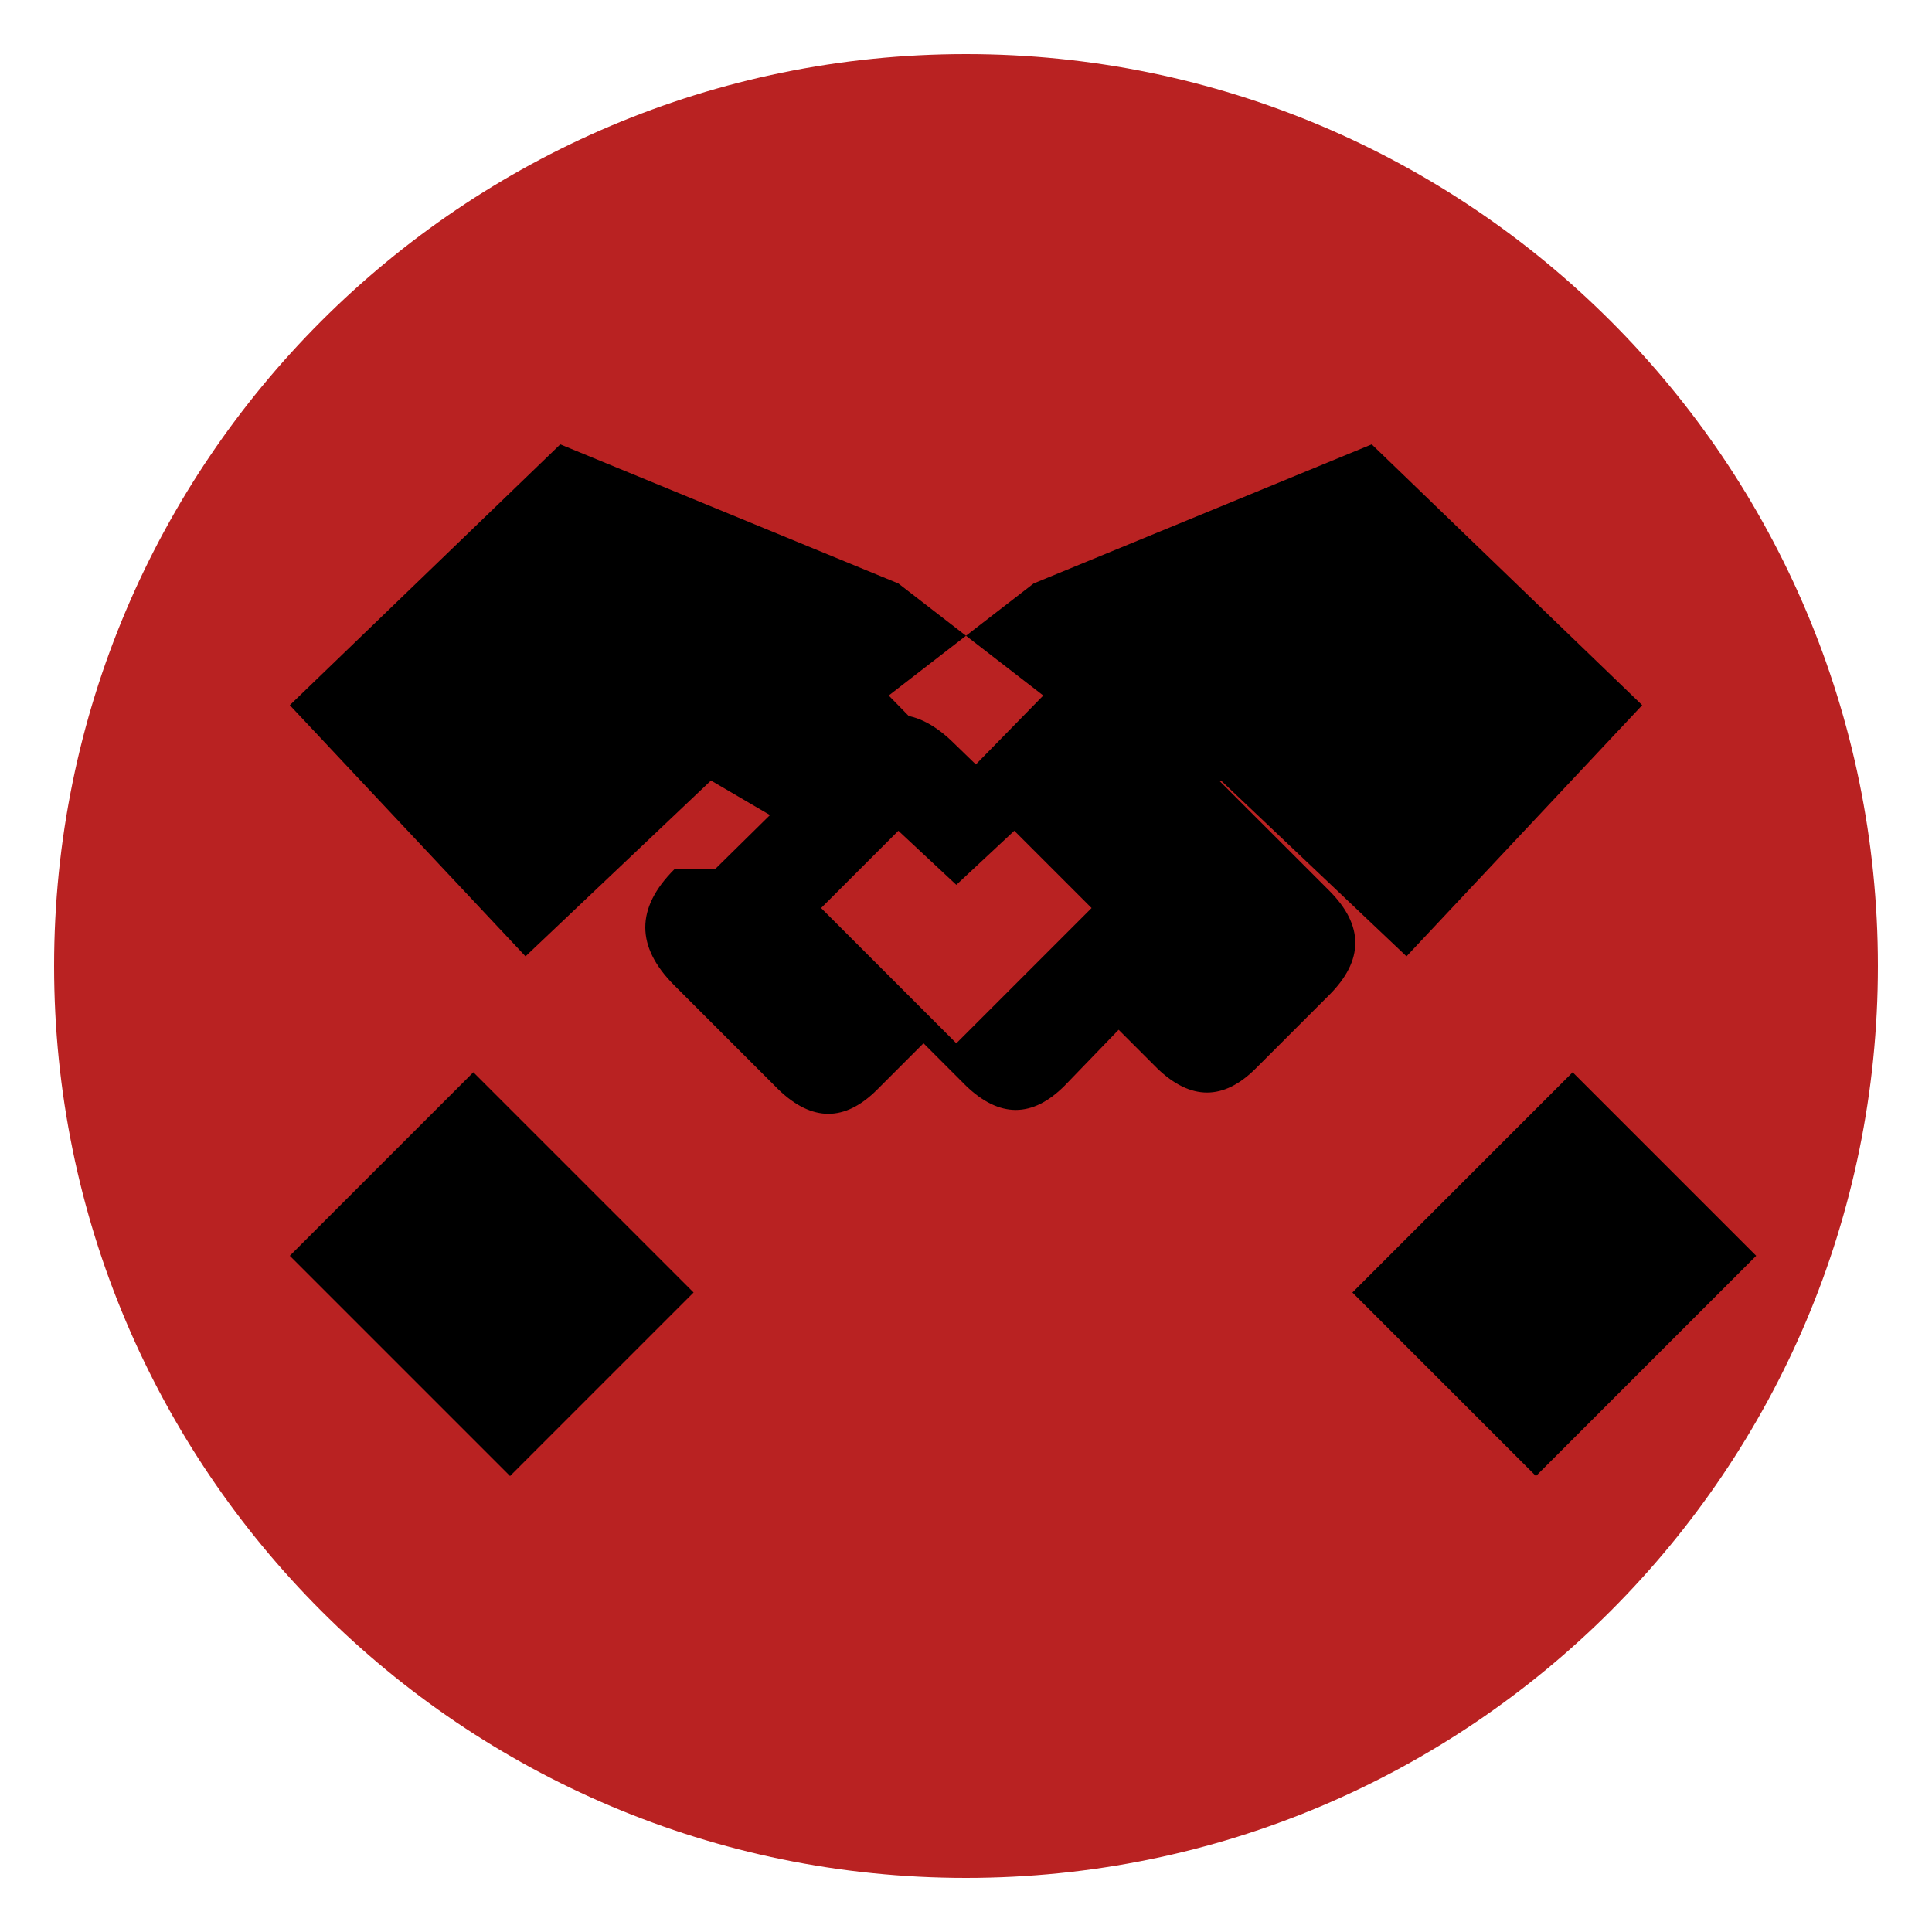
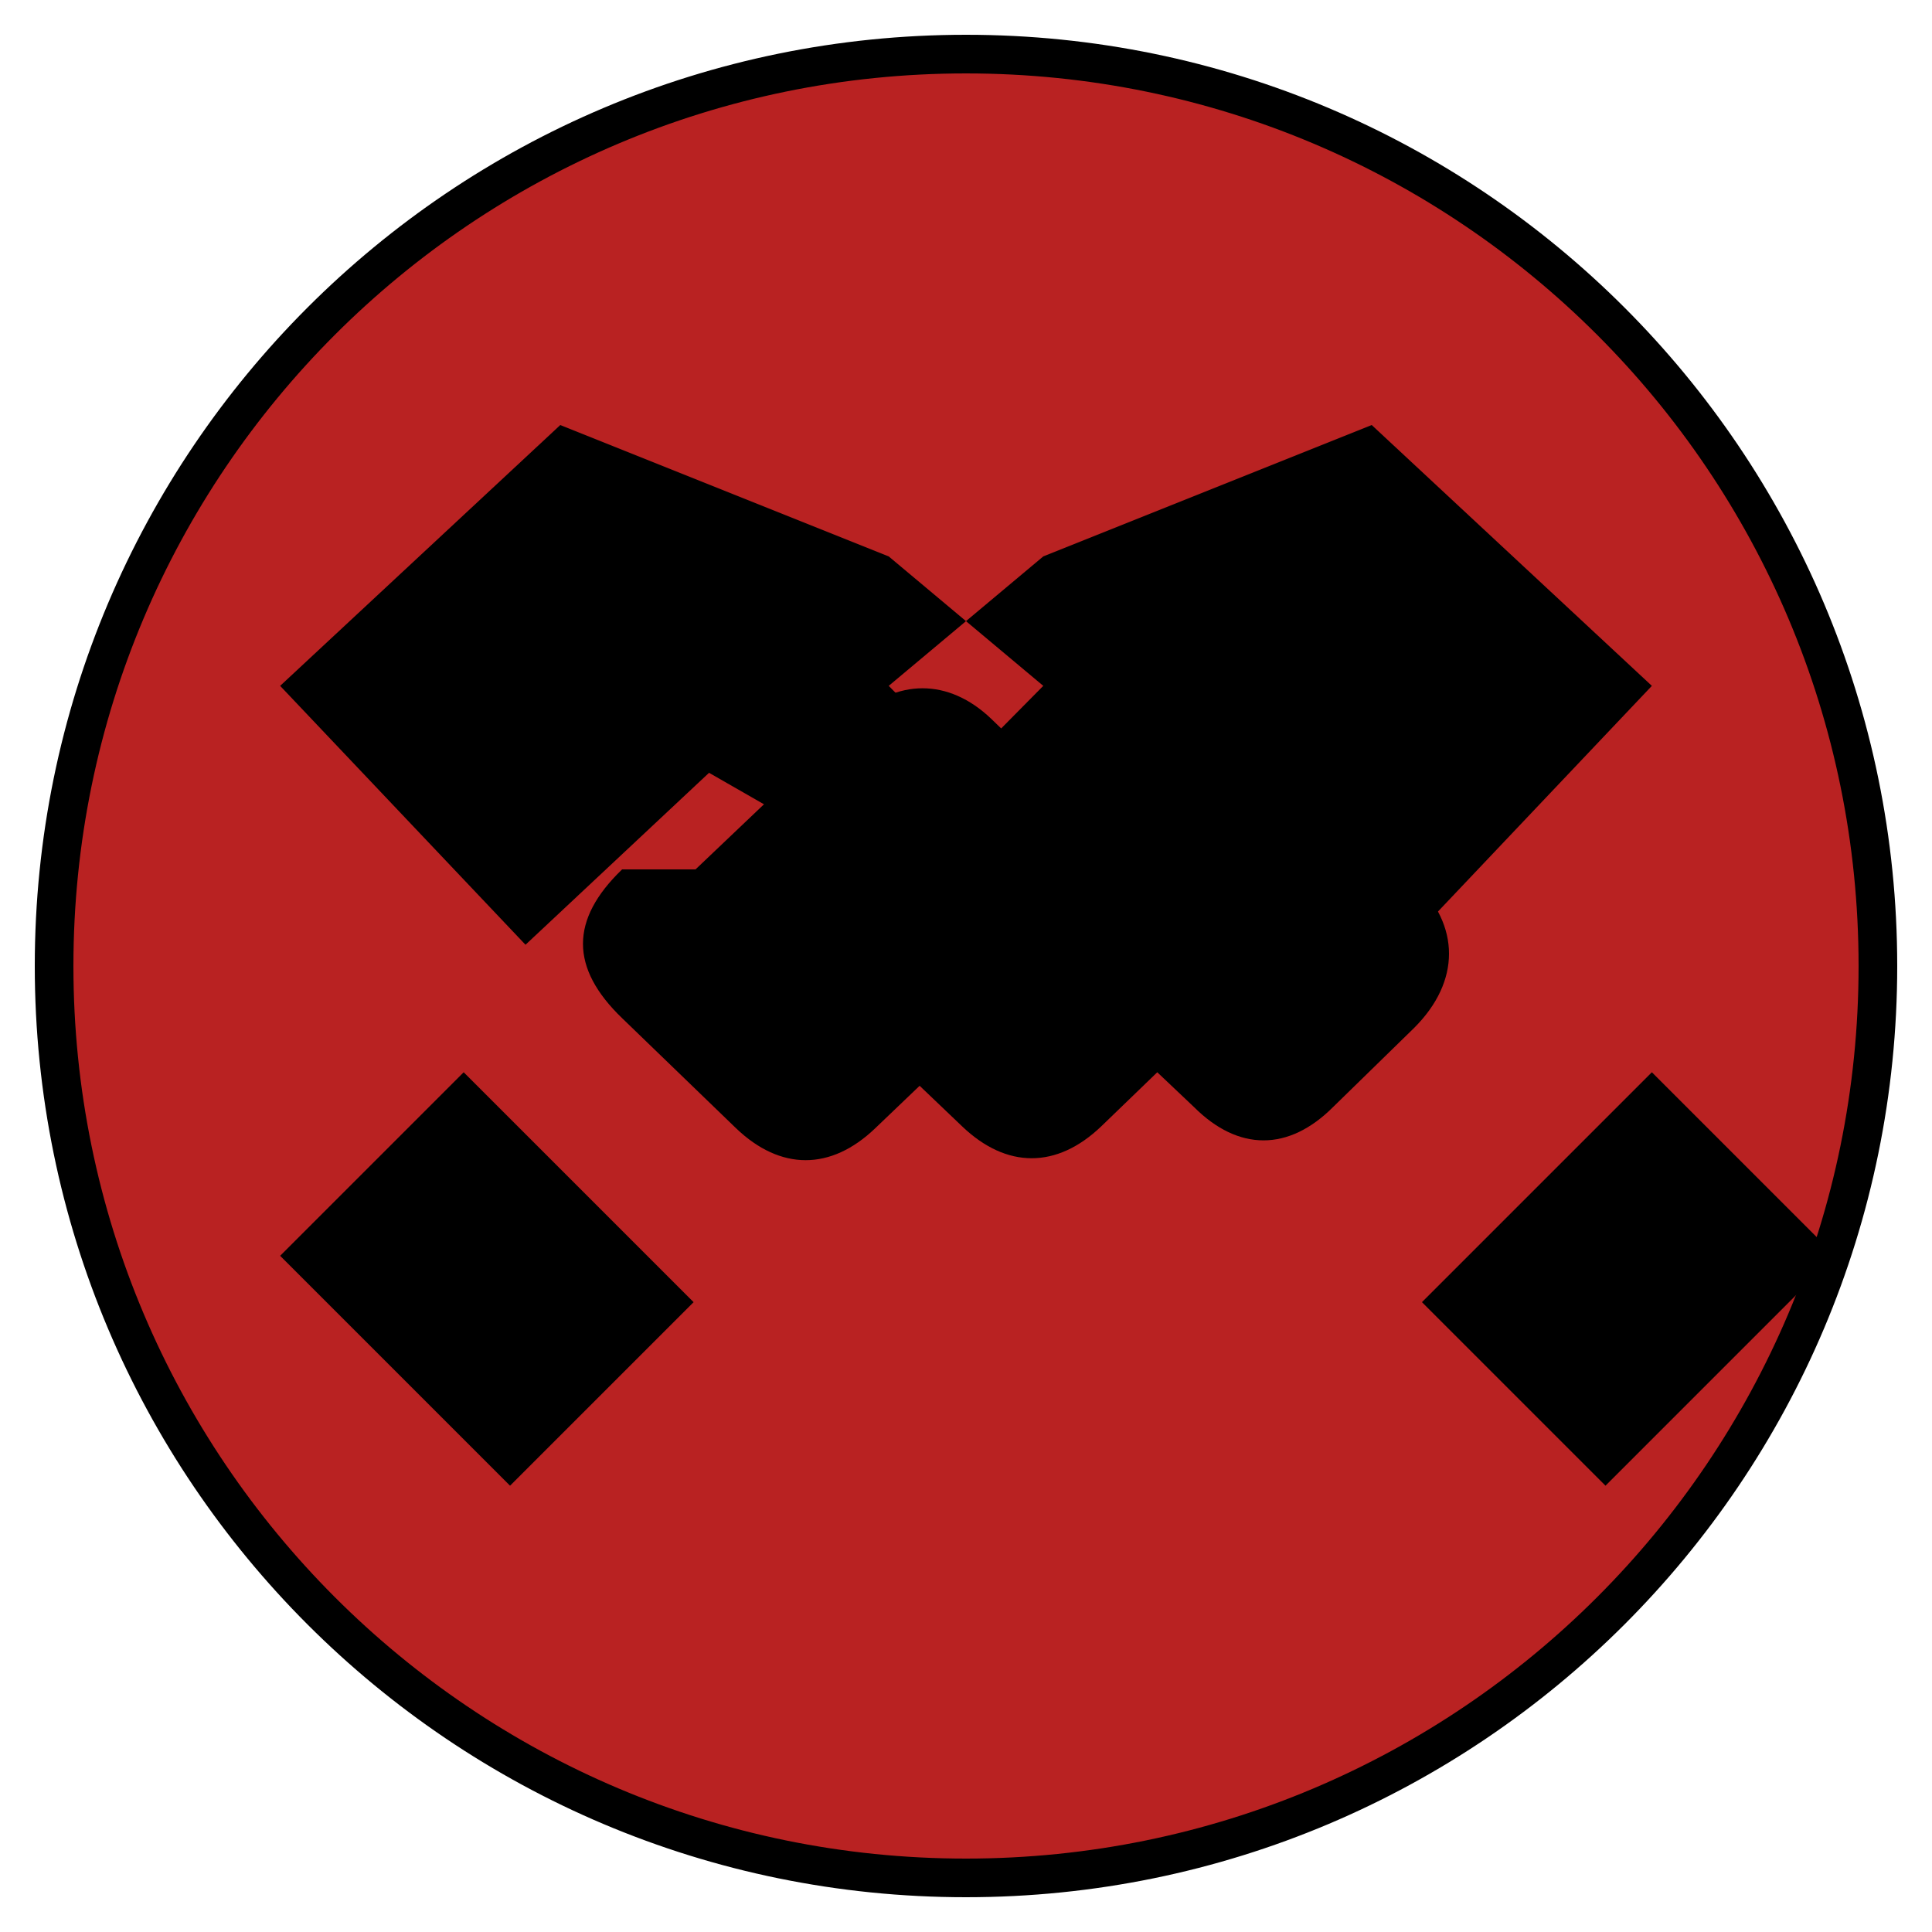
<svg xmlns="http://www.w3.org/2000/svg" width="1000" height="1000" viewBox="0 0 1000 1000">
-   <circle cx="500" cy="500" r="472" fill="#b92222" />
-   <path fill="#000" d="M150 365 290 230l175 72 75 58-90 92-82-48-96 91-122-130zm700 0L710 230l-175 72-75 58 90 92 82-48 96 91 122-130z" />
-   <path fill="#000" d="M370 450l68-67q26-26 54 0l32 31 34-31q27-25 53 1l77 77q27 27 0 54l-38 38q-25 25-51 0l-20-20-28 29q-25 25-51 0l-22-22-24 24q-25 25-51 0l-54-54q-30-30 0-60z" />
-   <path fill="#000" d="M150 650l95-95 114 114-95 95zm550 19 114-114 95 95-114 114z" />
-   <path fill="#b92222" d="M425 470l70 70 70-70-40-40-30 28-30-28z" />
+   <circle cx="500" cy="500" r="472" fill="#b92222" stroke="#000000" stroke-width="20" />
+   <path fill="#000000" d="M145 355l145-135 170 68 80 67-91 92-82-47-95 89-127-134zm710 0L710 220l-170 68-80 67 91 92 82-47 95 89 127-134z" />
+   <path fill="#000000" d="M360 450l82-78c22-21 49-21 71 0l30 29 30-29c22-21 49-21 71 0l88 84c24 23 24 52 0 76l-42 41c-23 23-49 23-72 0l-19-18-29 28c-23 22-49 22-72 0l-22-21-23 22c-23 22-49 22-72 0l-59-57c-27-26-27-51 0-77z" />
+   <path fill="#000000" d="M145 650l95-95 119 119-95 95zm591 24 119-119 95 95-119 119z" />
</svg>
